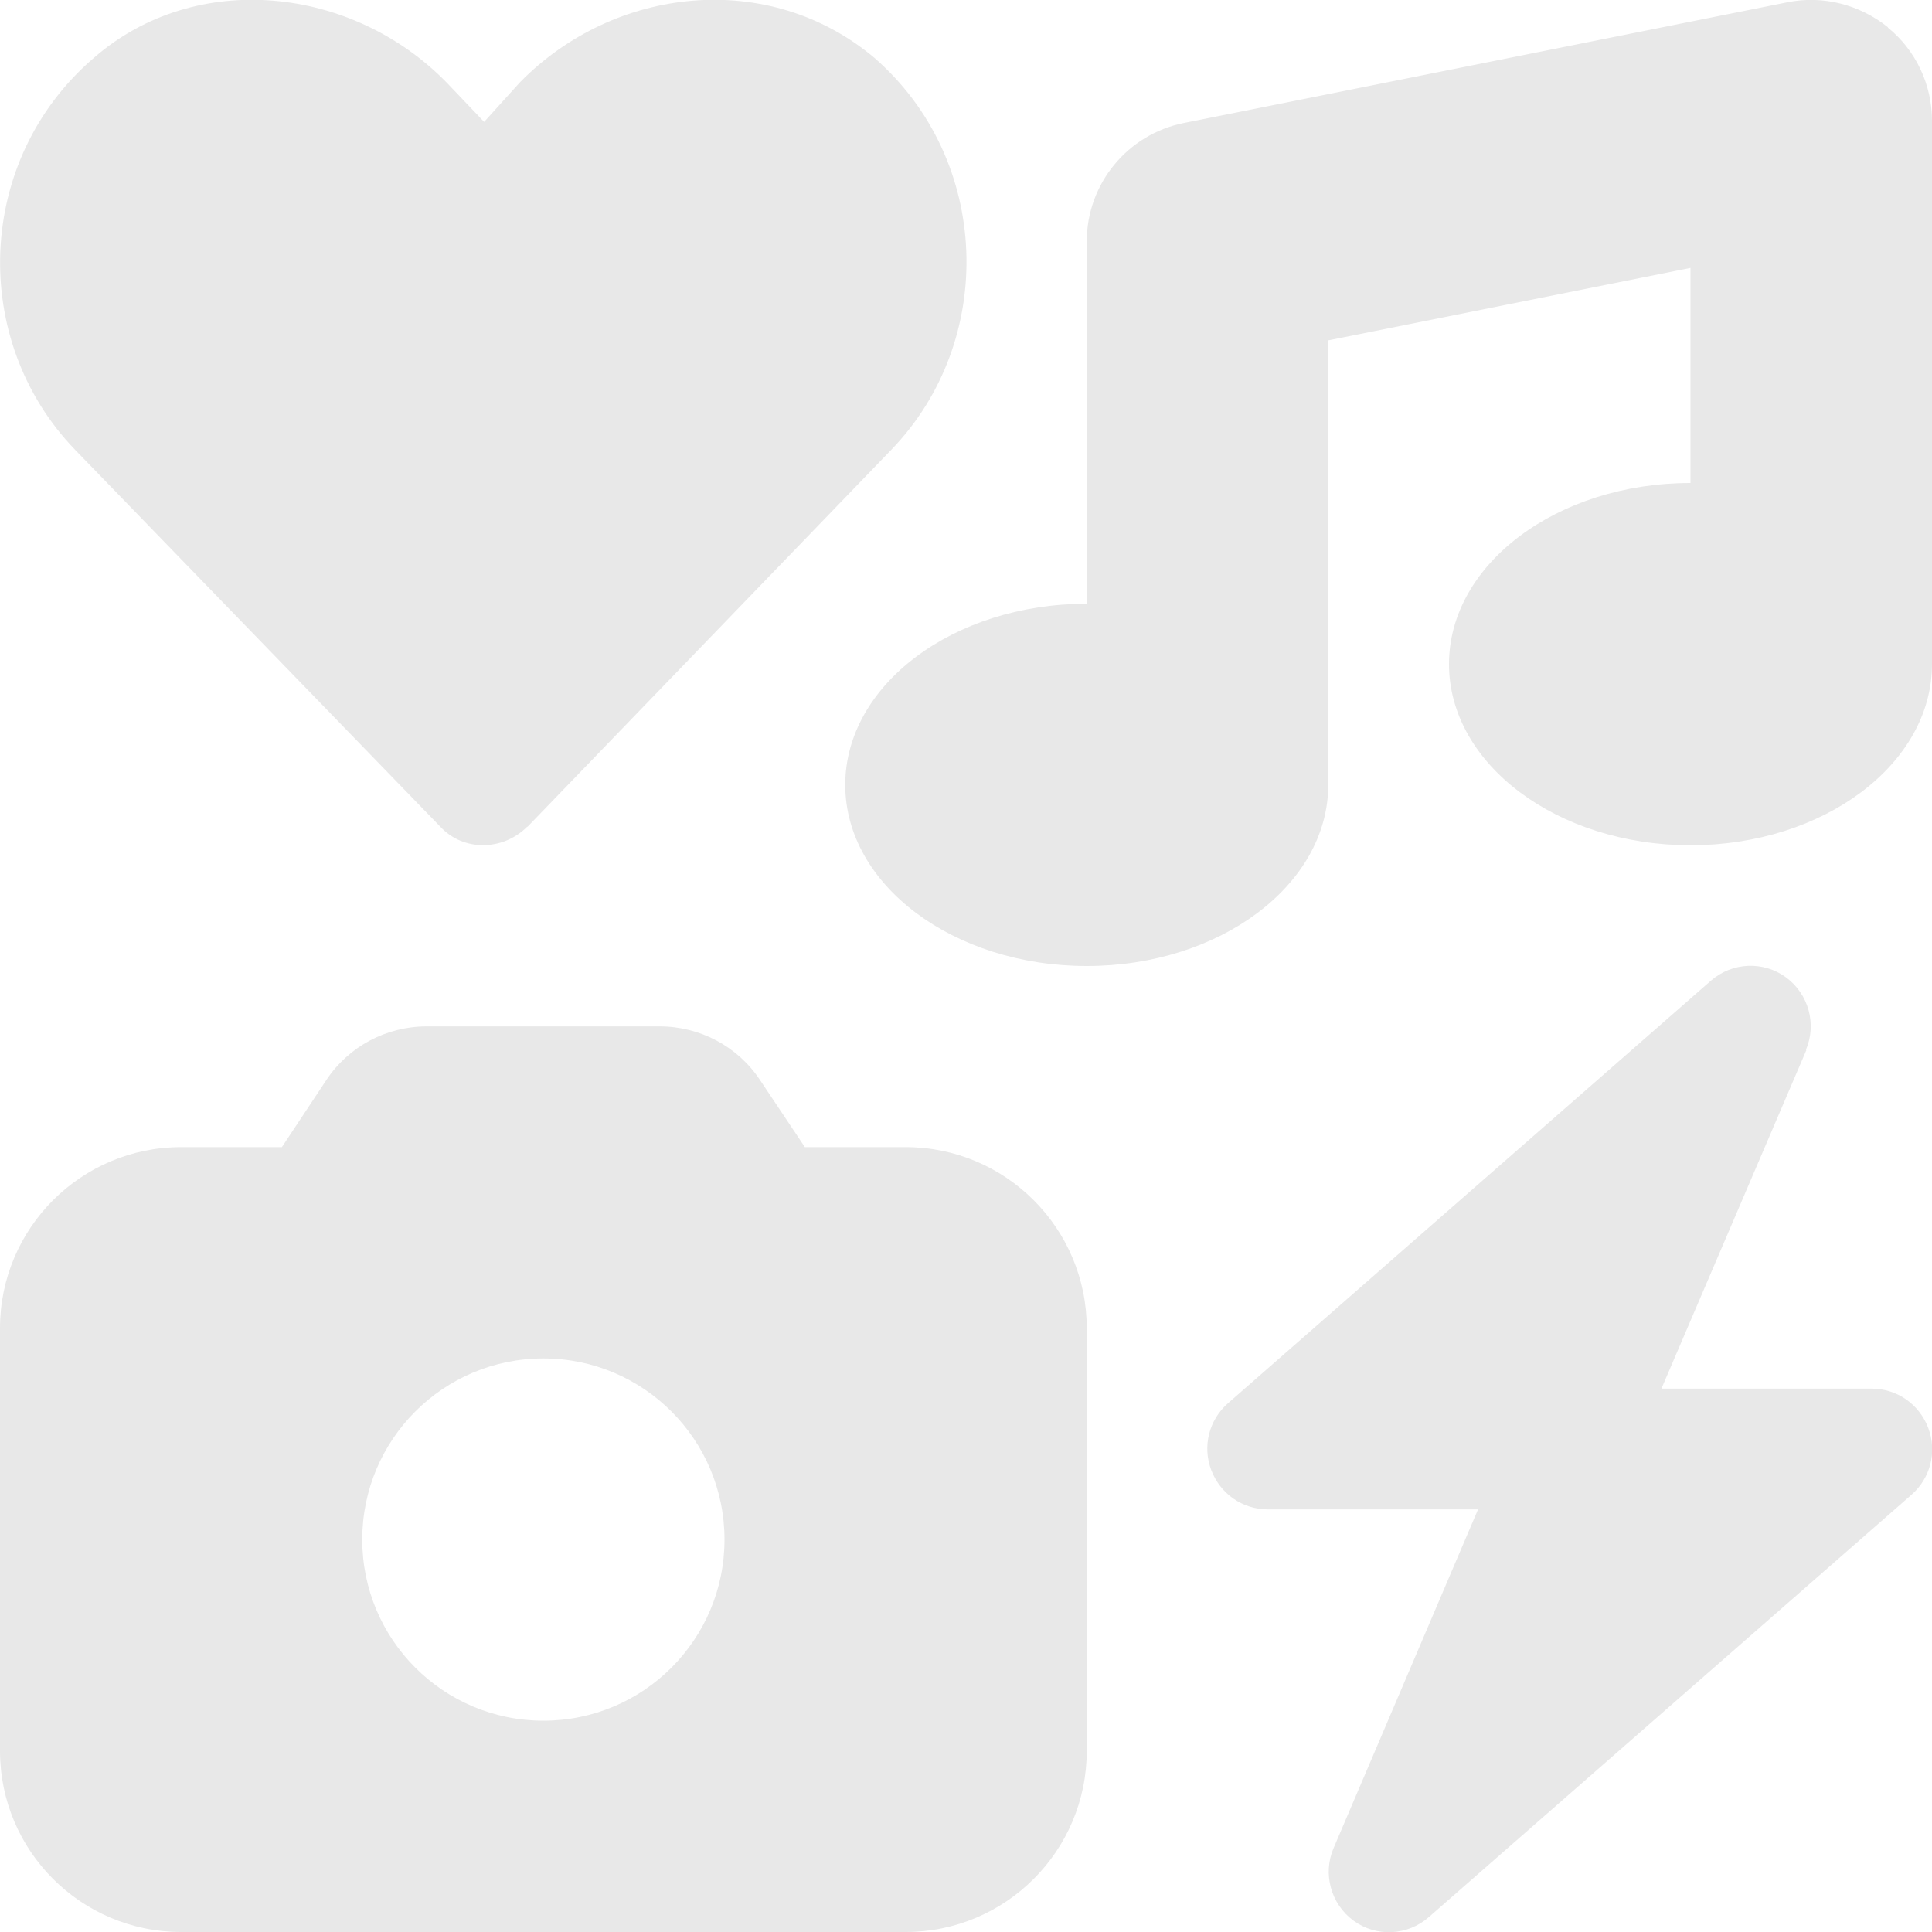
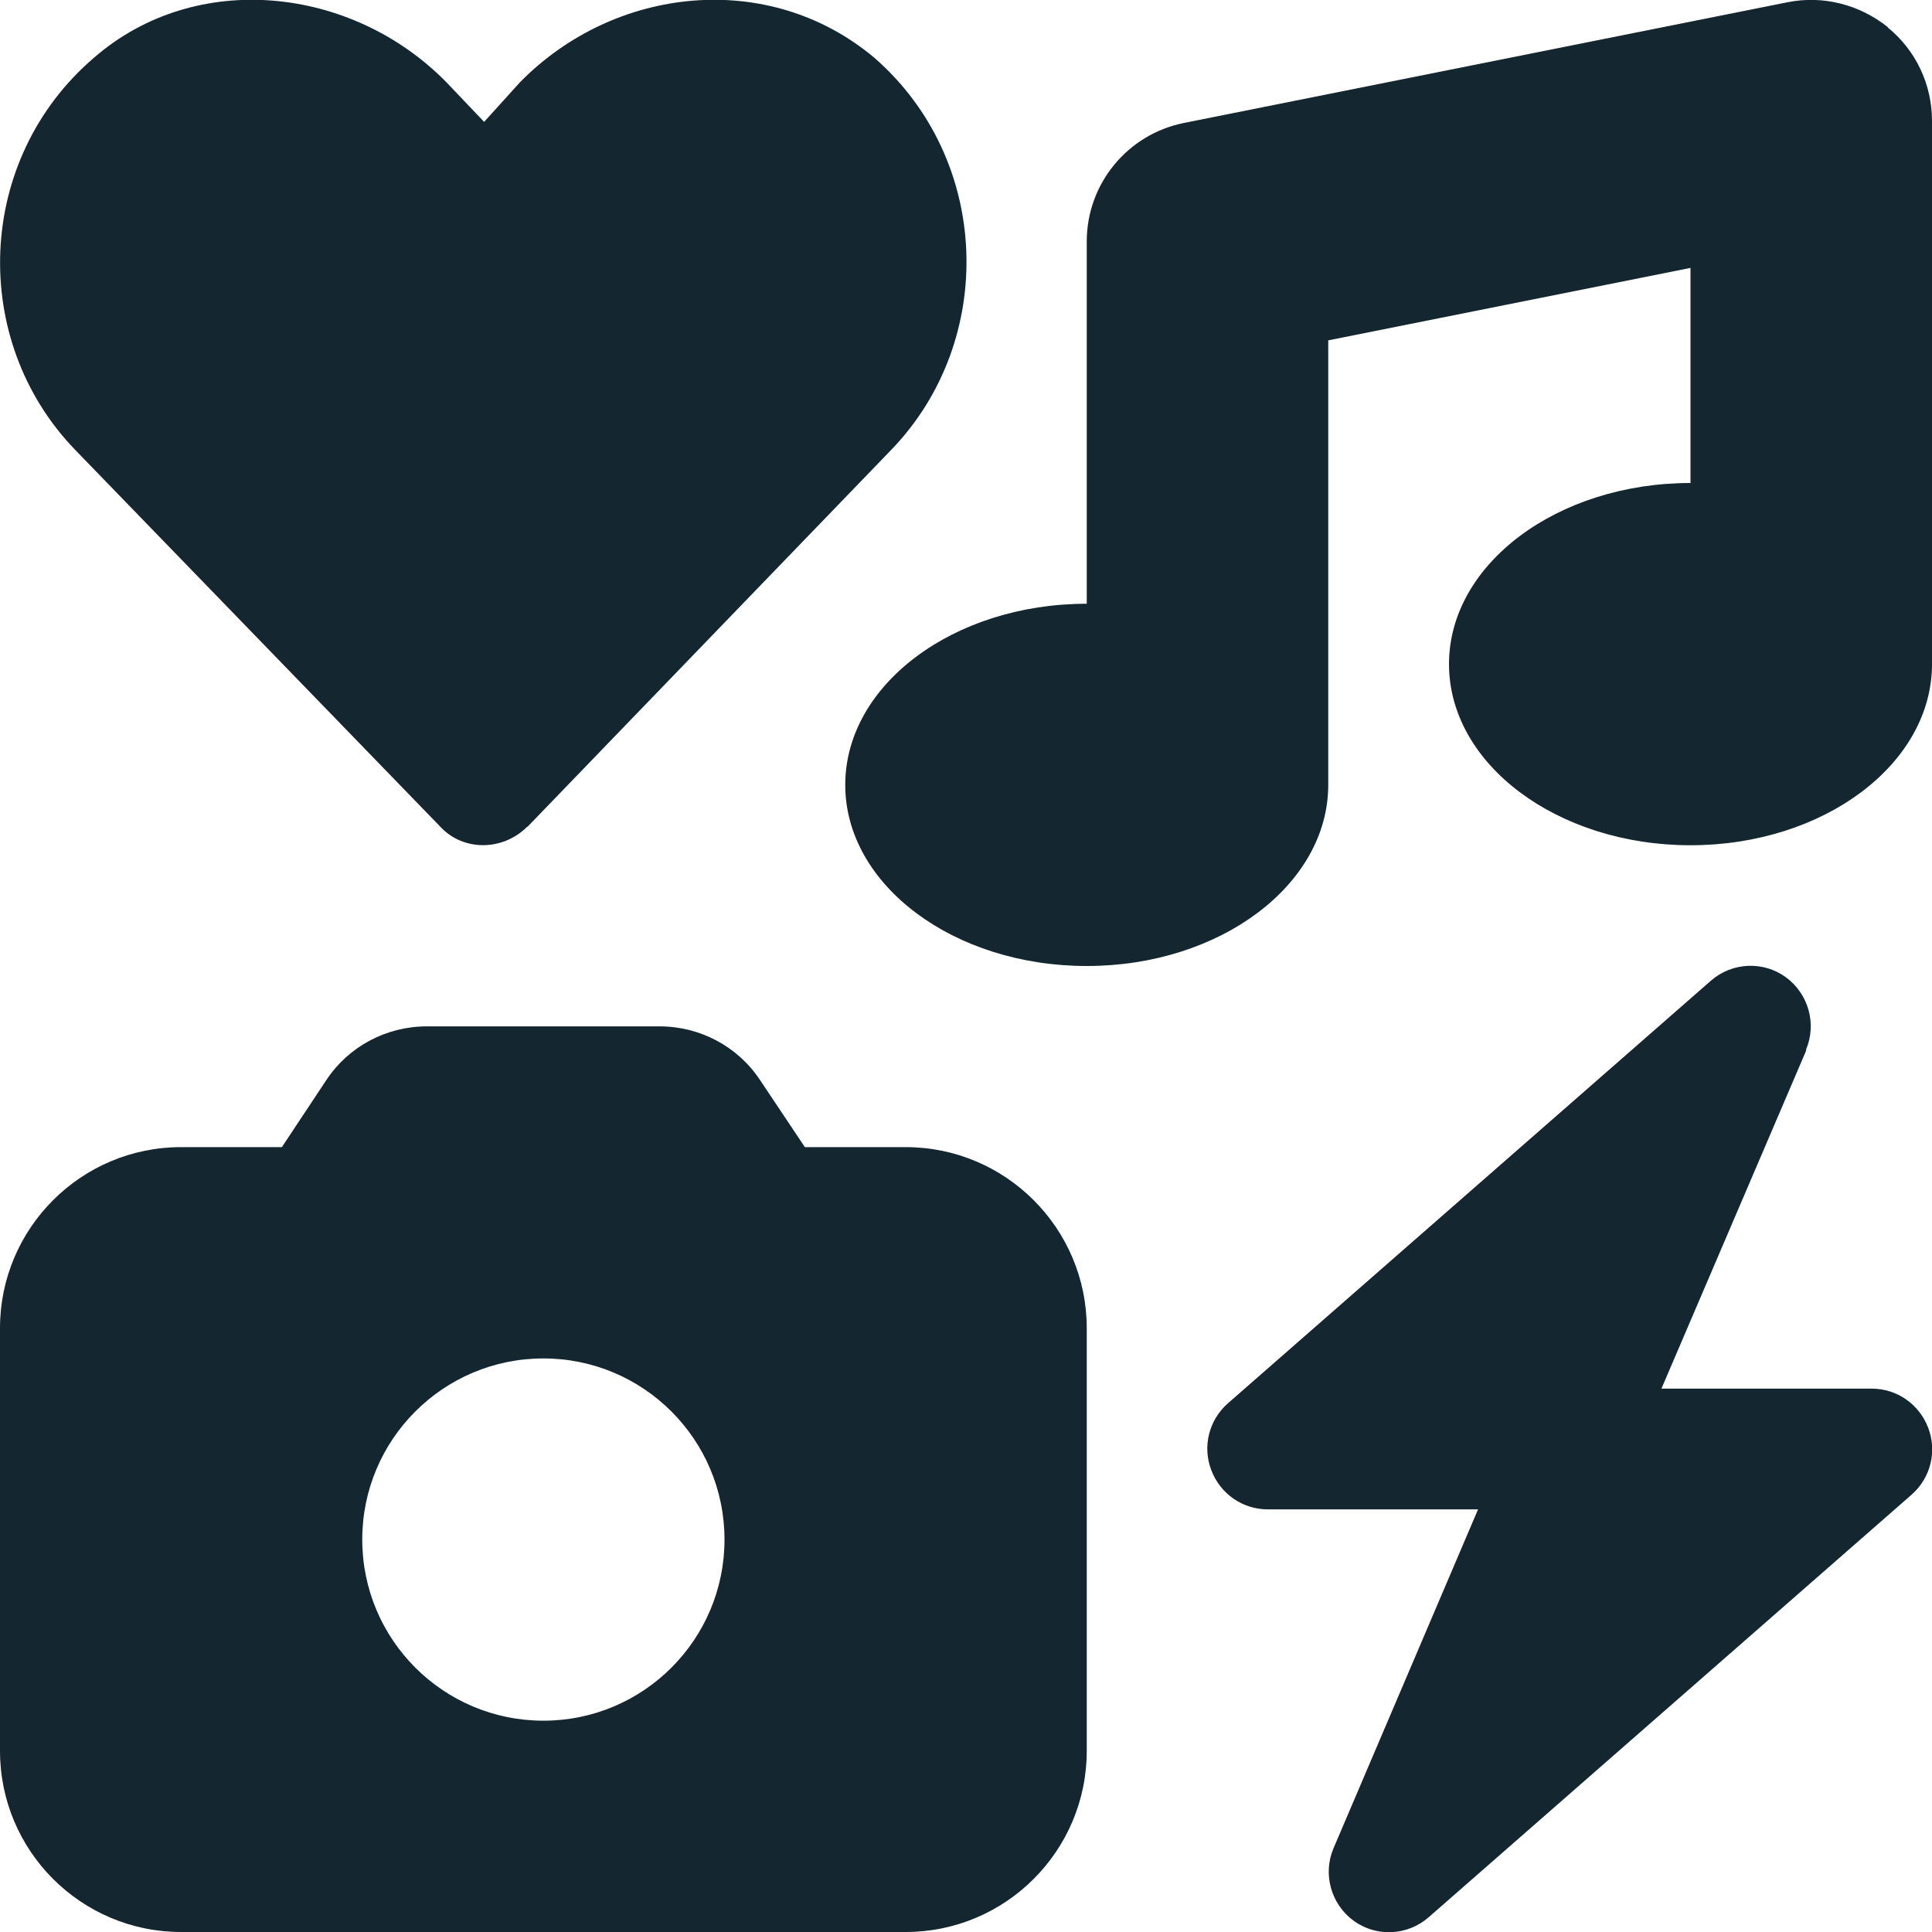
<svg xmlns="http://www.w3.org/2000/svg" viewBox="0 0 512 512">
-   <path fill="#e8e8e8" d="M500.3 7.3C507.7 13.3 512 22.4 512 32l0 144c0 26.5-28.7 48-64 48s-64-21.5-64-48s28.7-48 64-48l0-57L352 90.2 352 208c0 26.5-28.7 48-64 48s-64-21.5-64-48s28.7-48 64-48l0-96c0-15.3 10.8-28.4 25.7-31.4l160-32c9.4-1.9 19.1 .6 26.6 6.6zM74.7 304l11.8-17.8c5.9-8.9 15.9-14.2 26.6-14.2l61.7 0c10.7 0 20.7 5.3 26.6 14.2L213.3 304l26.7 0c26.5 0 48 21.5 48 48l0 112c0 26.5-21.5 48-48 48L48 512c-26.5 0-48-21.5-48-48L0 352c0-26.5 21.5-48 48-48l26.7 0zM192 408a48 48 0 1 0 -96 0 48 48 0 1 0 96 0zM478.7 278.3L440.3 368l55.7 0c6.7 0 12.6 4.1 15 10.4s.6 13.3-4.4 17.7l-128 112c-5.6 4.9-13.9 5.3-19.9 .9s-8.2-12.4-5.3-19.2L391.7 400 336 400c-6.7 0-12.6-4.1-15-10.4s-.6-13.3 4.4-17.7l128-112c5.6-4.9 13.9-5.3 19.9-.9s8.2 12.4 5.3 19.2zm-339-59.2c-6.5 6.5-17 6.5-23 0L19.9 119.2c-28-29-26.5-76.9 5-103.9c27-23.5 68.4-19 93.4 6.5l10 10.5 9.5-10.5c25-25.5 65.9-30 93.9-6.5c31 27 32.5 74.9 4.5 103.9l-96.4 99.9z" />
+   <path fill="#142630" d="M500.3 7.3C507.7 13.3 512 22.4 512 32l0 144c0 26.5-28.7 48-64 48s-64-21.5-64-48s28.7-48 64-48l0-57L352 90.2 352 208c0 26.5-28.7 48-64 48s-64-21.5-64-48s28.7-48 64-48l0-96c0-15.3 10.8-28.4 25.7-31.4l160-32c9.4-1.9 19.1 .6 26.6 6.6zM74.7 304l11.8-17.8c5.9-8.9 15.9-14.2 26.6-14.2l61.7 0c10.7 0 20.7 5.3 26.6 14.2L213.3 304l26.7 0c26.5 0 48 21.5 48 48l0 112c0 26.5-21.5 48-48 48L48 512c-26.5 0-48-21.5-48-48L0 352c0-26.5 21.5-48 48-48l26.7 0zM192 408a48 48 0 1 0 -96 0 48 48 0 1 0 96 0zM478.7 278.3L440.3 368l55.7 0c6.7 0 12.6 4.1 15 10.4s.6 13.3-4.4 17.7l-128 112c-5.6 4.9-13.9 5.3-19.9 .9s-8.2-12.4-5.3-19.2L391.7 400 336 400c-6.7 0-12.6-4.1-15-10.4s-.6-13.3 4.4-17.7l128-112c5.6-4.9 13.9-5.3 19.9-.9s8.2 12.4 5.3 19.2zm-339-59.2c-6.5 6.5-17 6.5-23 0L19.9 119.2c-28-29-26.5-76.9 5-103.9c27-23.5 68.4-19 93.4 6.5l10 10.5 9.5-10.5c25-25.5 65.9-30 93.9-6.5c31 27 32.5 74.9 4.5 103.9l-96.4 99.9z" />
</svg>
